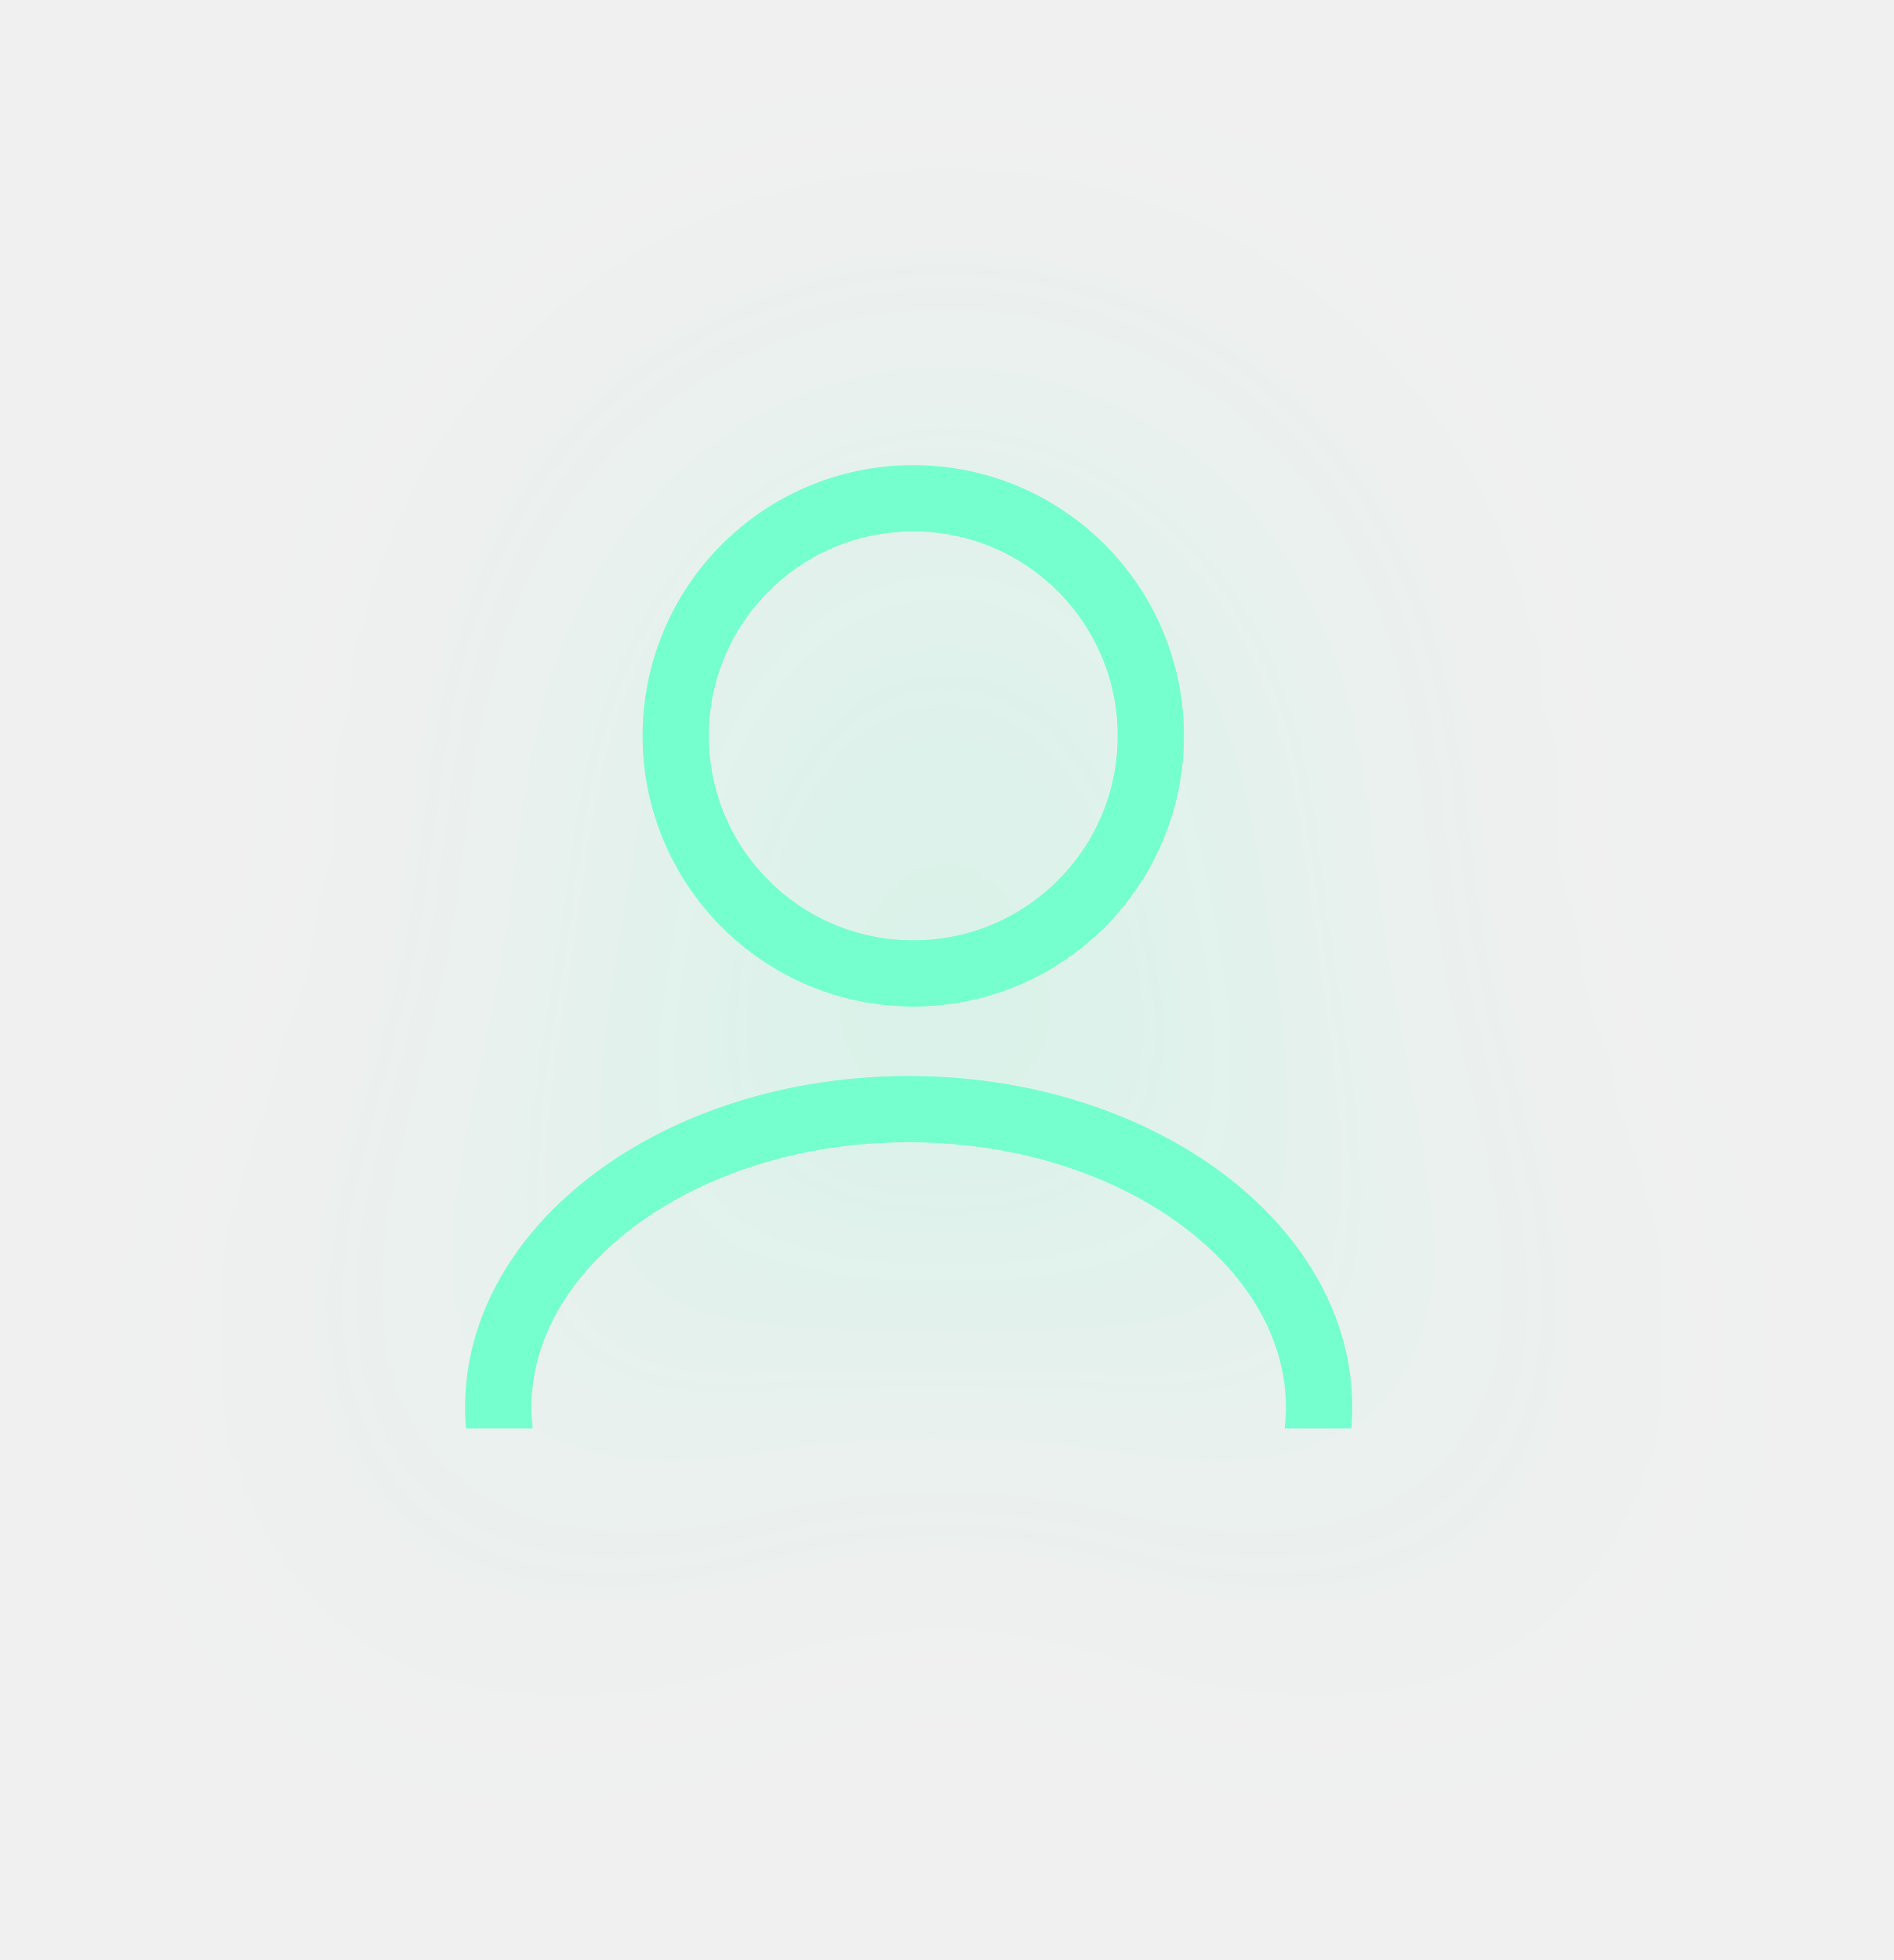
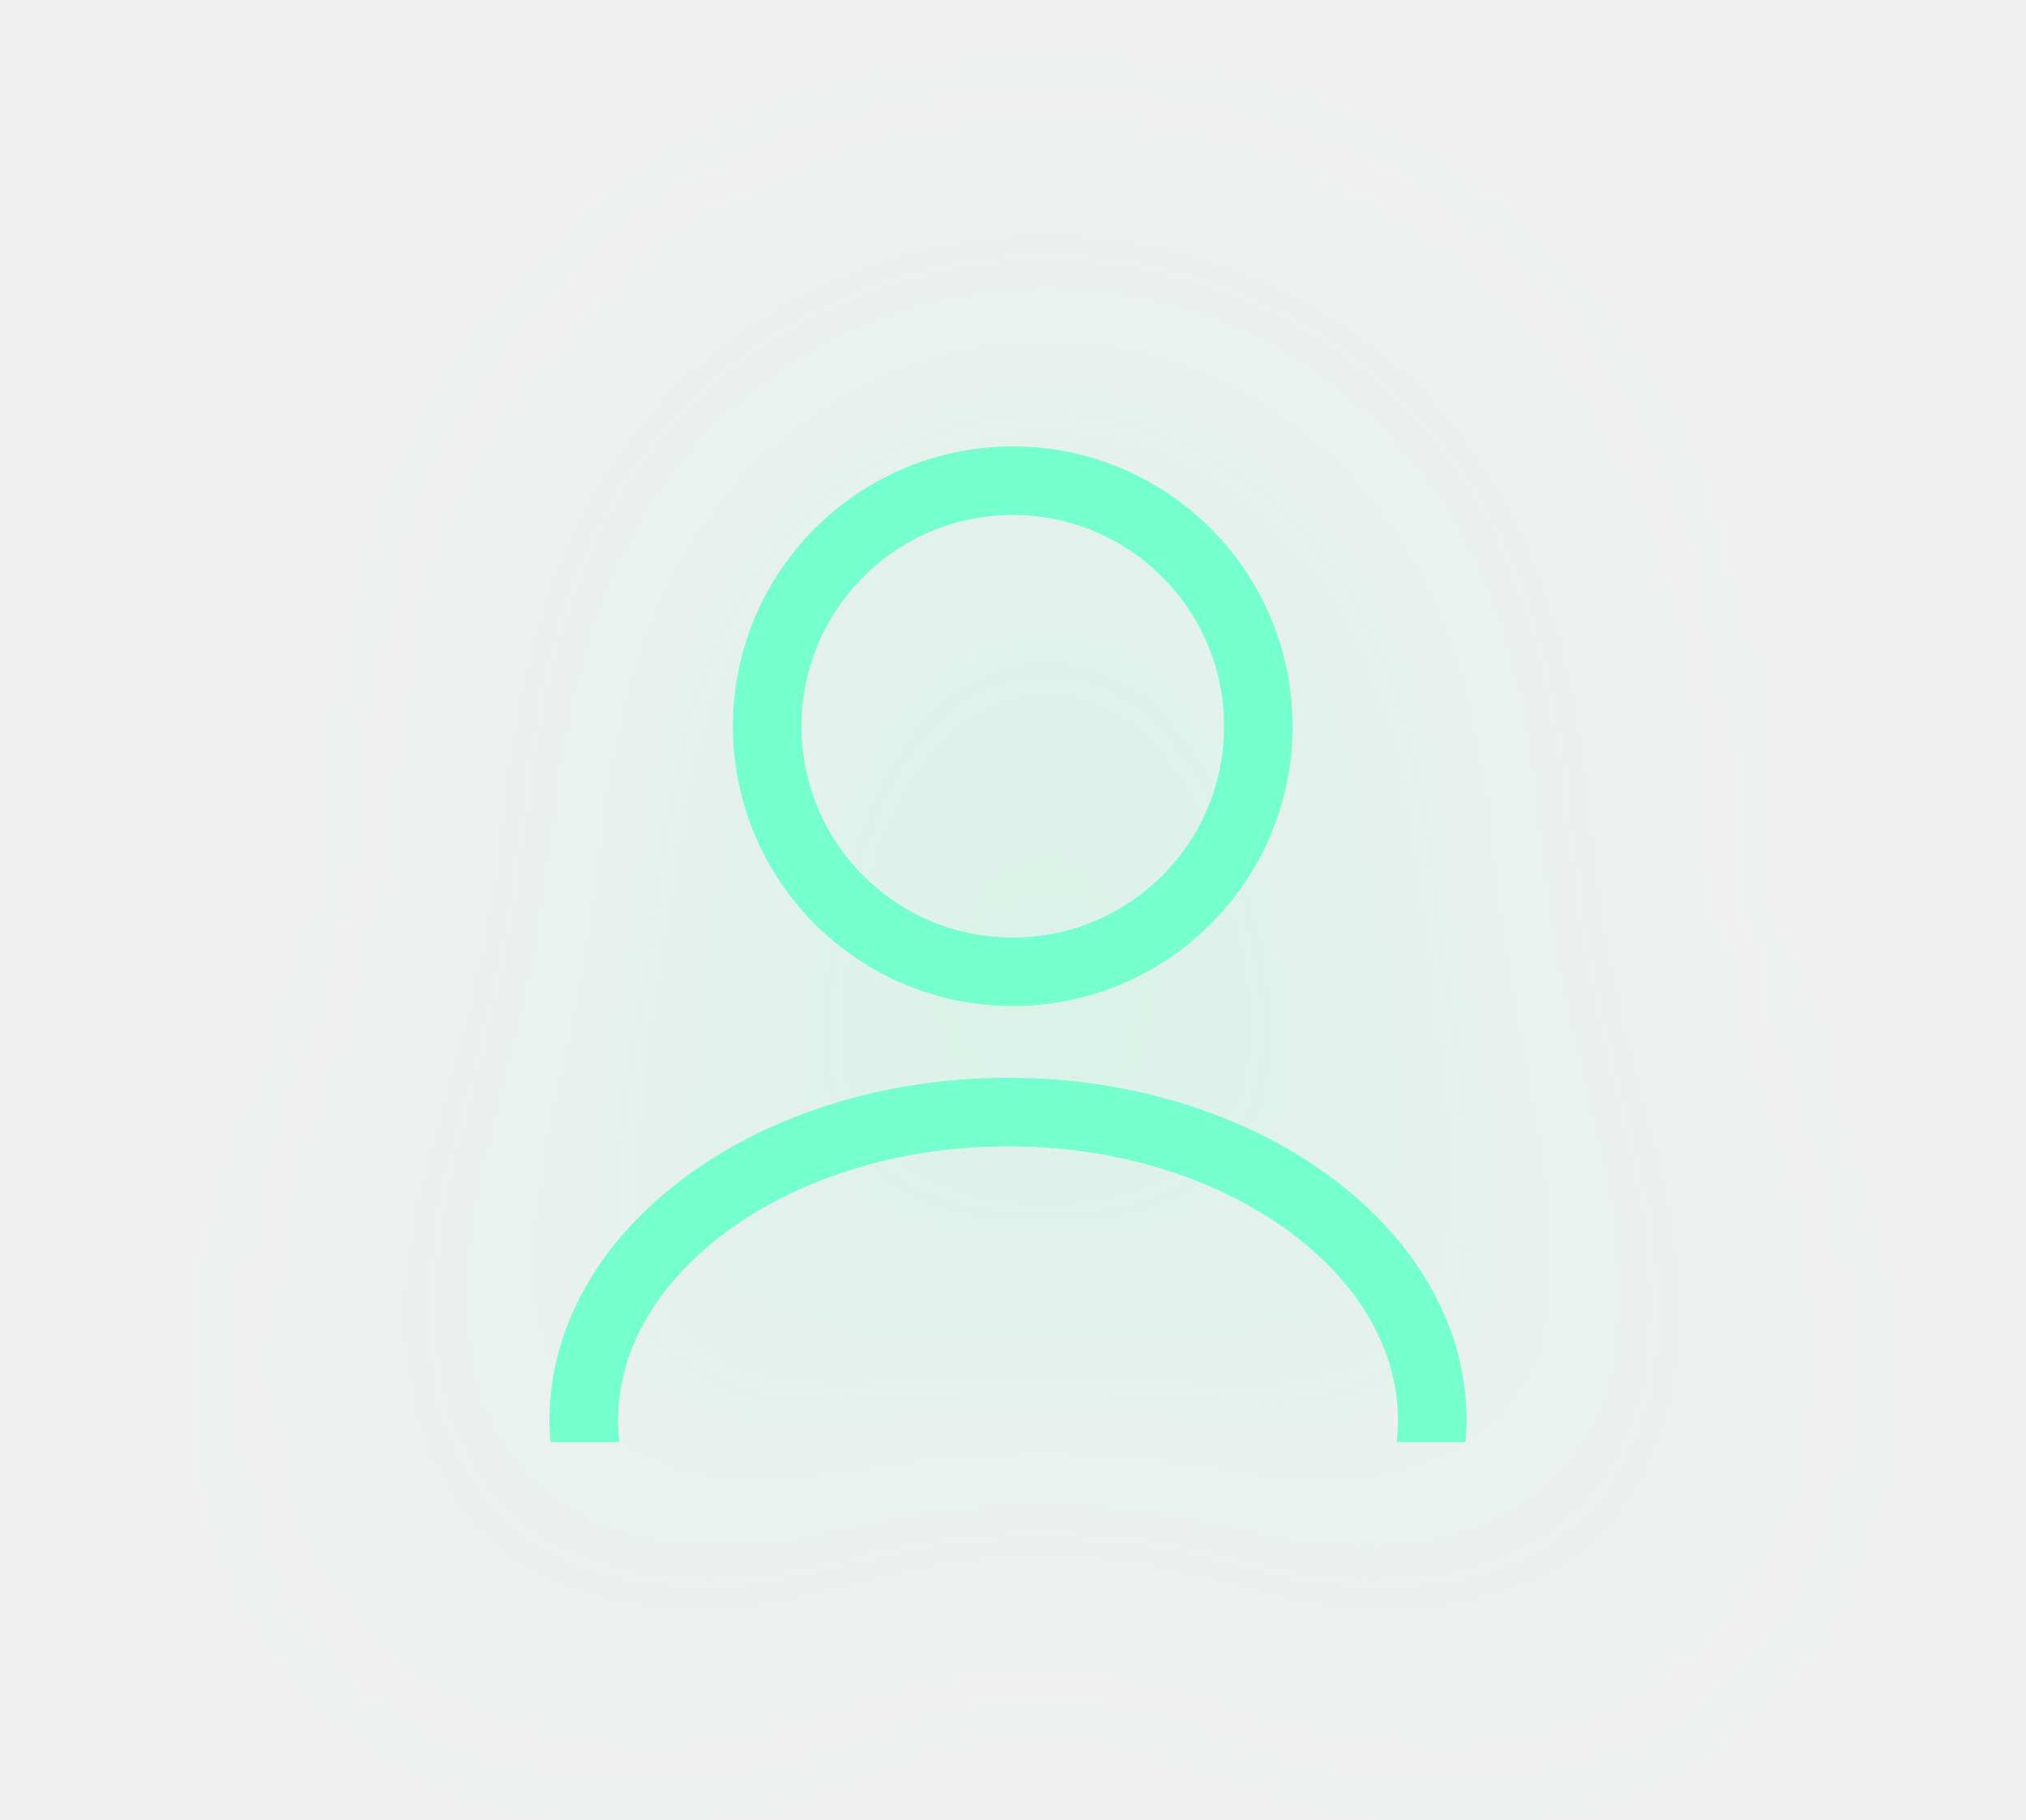
- <svg xmlns="http://www.w3.org/2000/svg" width="57" height="59" viewBox="0 0 57 59" fill="none">
-   <g filter="url(#filter0_d_43_294)">
-     <path d="M28.043 32.399C35.099 32.667 40.711 37.028 40.711 42.368L40.706 42.626C40.702 42.751 40.693 42.876 40.683 43H38.672C38.696 42.79 38.711 42.579 38.711 42.368C38.711 40.386 37.64 38.435 35.602 36.912C33.563 35.388 30.654 34.387 27.355 34.387C24.057 34.387 21.148 35.388 19.109 36.912C17.071 38.435 16 40.386 16 42.368C16 42.579 16.015 42.79 16.039 43H14.027C14.01 42.791 14 42.58 14 42.368C14 36.855 19.98 32.387 27.355 32.387L28.043 32.399Z" fill="#76FFCE" />
-     <circle cx="27.493" cy="22.151" r="7.151" stroke="#76FFCE" stroke-width="2" />
+ <svg xmlns="http://www.w3.org/2000/svg" width="59" height="53" viewBox="0 0 59 53" fill="none">
+   <g clip-path="url(#clip0_71_27)">
+     <g filter="url(#filter0_d_71_27)">
+       <path d="M30.043 31.399C37.099 31.667 42.711 36.028 42.711 41.368L42.706 41.626C42.702 41.751 42.693 41.876 42.683 42H40.672C40.696 41.79 40.711 41.579 40.711 41.368C40.711 39.386 39.64 37.435 37.602 35.912C35.563 34.388 32.654 33.387 29.355 33.387C26.057 33.387 23.148 34.389 21.109 35.912C19.071 37.435 18 39.386 18 41.368C18 41.579 18.015 41.79 18.039 42H16.027C16.01 41.791 16 41.58 16 41.368C16 35.855 21.98 31.387 29.355 31.387L30.043 31.399Z" fill="#76FFCE" />
+       <circle cx="29.493" cy="21.151" r="7.151" stroke="#76FFCE" stroke-width="2" />
+     </g>
  </g>
  <defs>
-     <filter id="filter0_d_43_294" x="0" y="0" width="56.711" height="59" filterUnits="userSpaceOnUse" color-interpolation-filters="sRGB">
+     <filter id="filter0_d_71_27" x="2" y="-1" width="56.711" height="59" filterUnits="userSpaceOnUse" color-interpolation-filters="sRGB">
      <feFlood flood-opacity="0" result="BackgroundImageFix" />
      <feColorMatrix in="SourceAlpha" type="matrix" values="0 0 0 0 0 0 0 0 0 0 0 0 0 0 0 0 0 0 127 0" result="hardAlpha" />
      <feOffset dx="1" dy="1" />
      <feGaussianBlur stdDeviation="7.5" />
      <feComposite in2="hardAlpha" operator="out" />
      <feColorMatrix type="matrix" values="0 0 0 0 0.375 0 0 0 0 1 0 0 0 0 0.776 0 0 0 0.6 0" />
-       <feBlend mode="normal" in2="BackgroundImageFix" result="effect1_dropShadow_43_294" />
-       <feBlend mode="normal" in="SourceGraphic" in2="effect1_dropShadow_43_294" result="shape" />
+       <feBlend mode="normal" in2="BackgroundImageFix" result="effect1_dropShadow_71_27" />
+       <feBlend mode="normal" in="SourceGraphic" in2="effect1_dropShadow_71_27" result="shape" />
    </filter>
+     <clipPath id="clip0_71_27">
+       <rect width="59" height="53" fill="white" />
+     </clipPath>
  </defs>
</svg>
